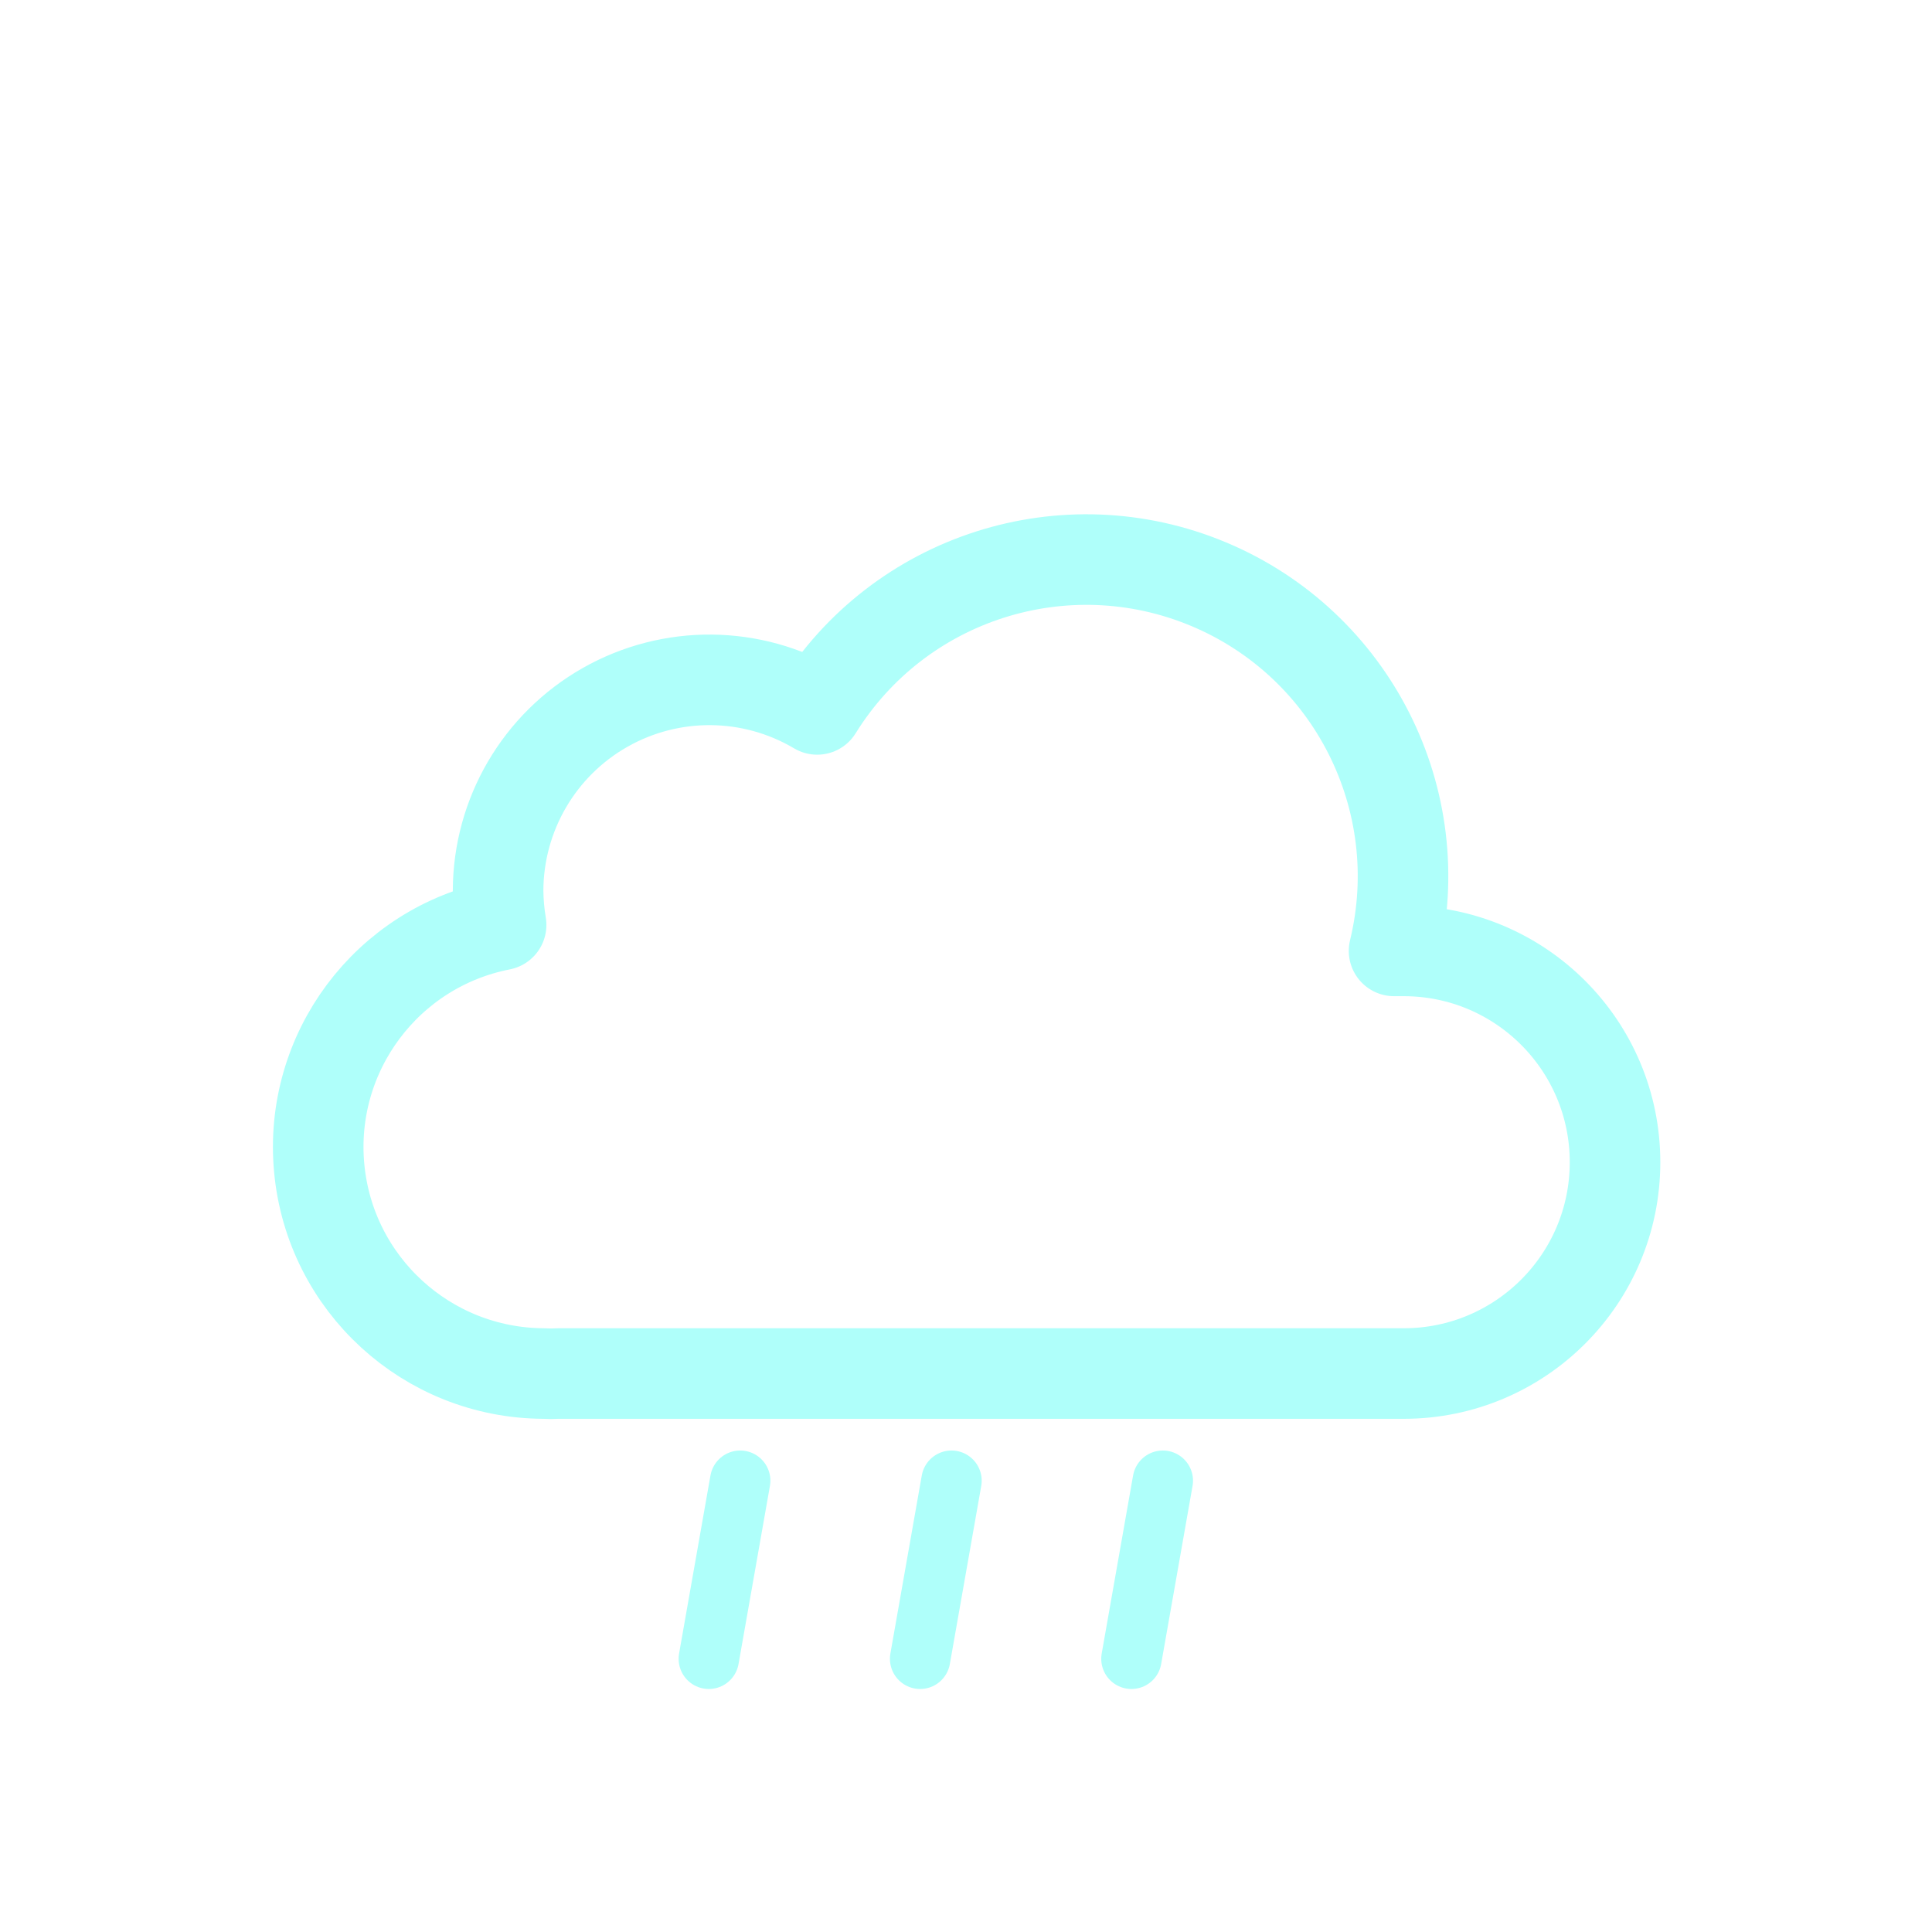
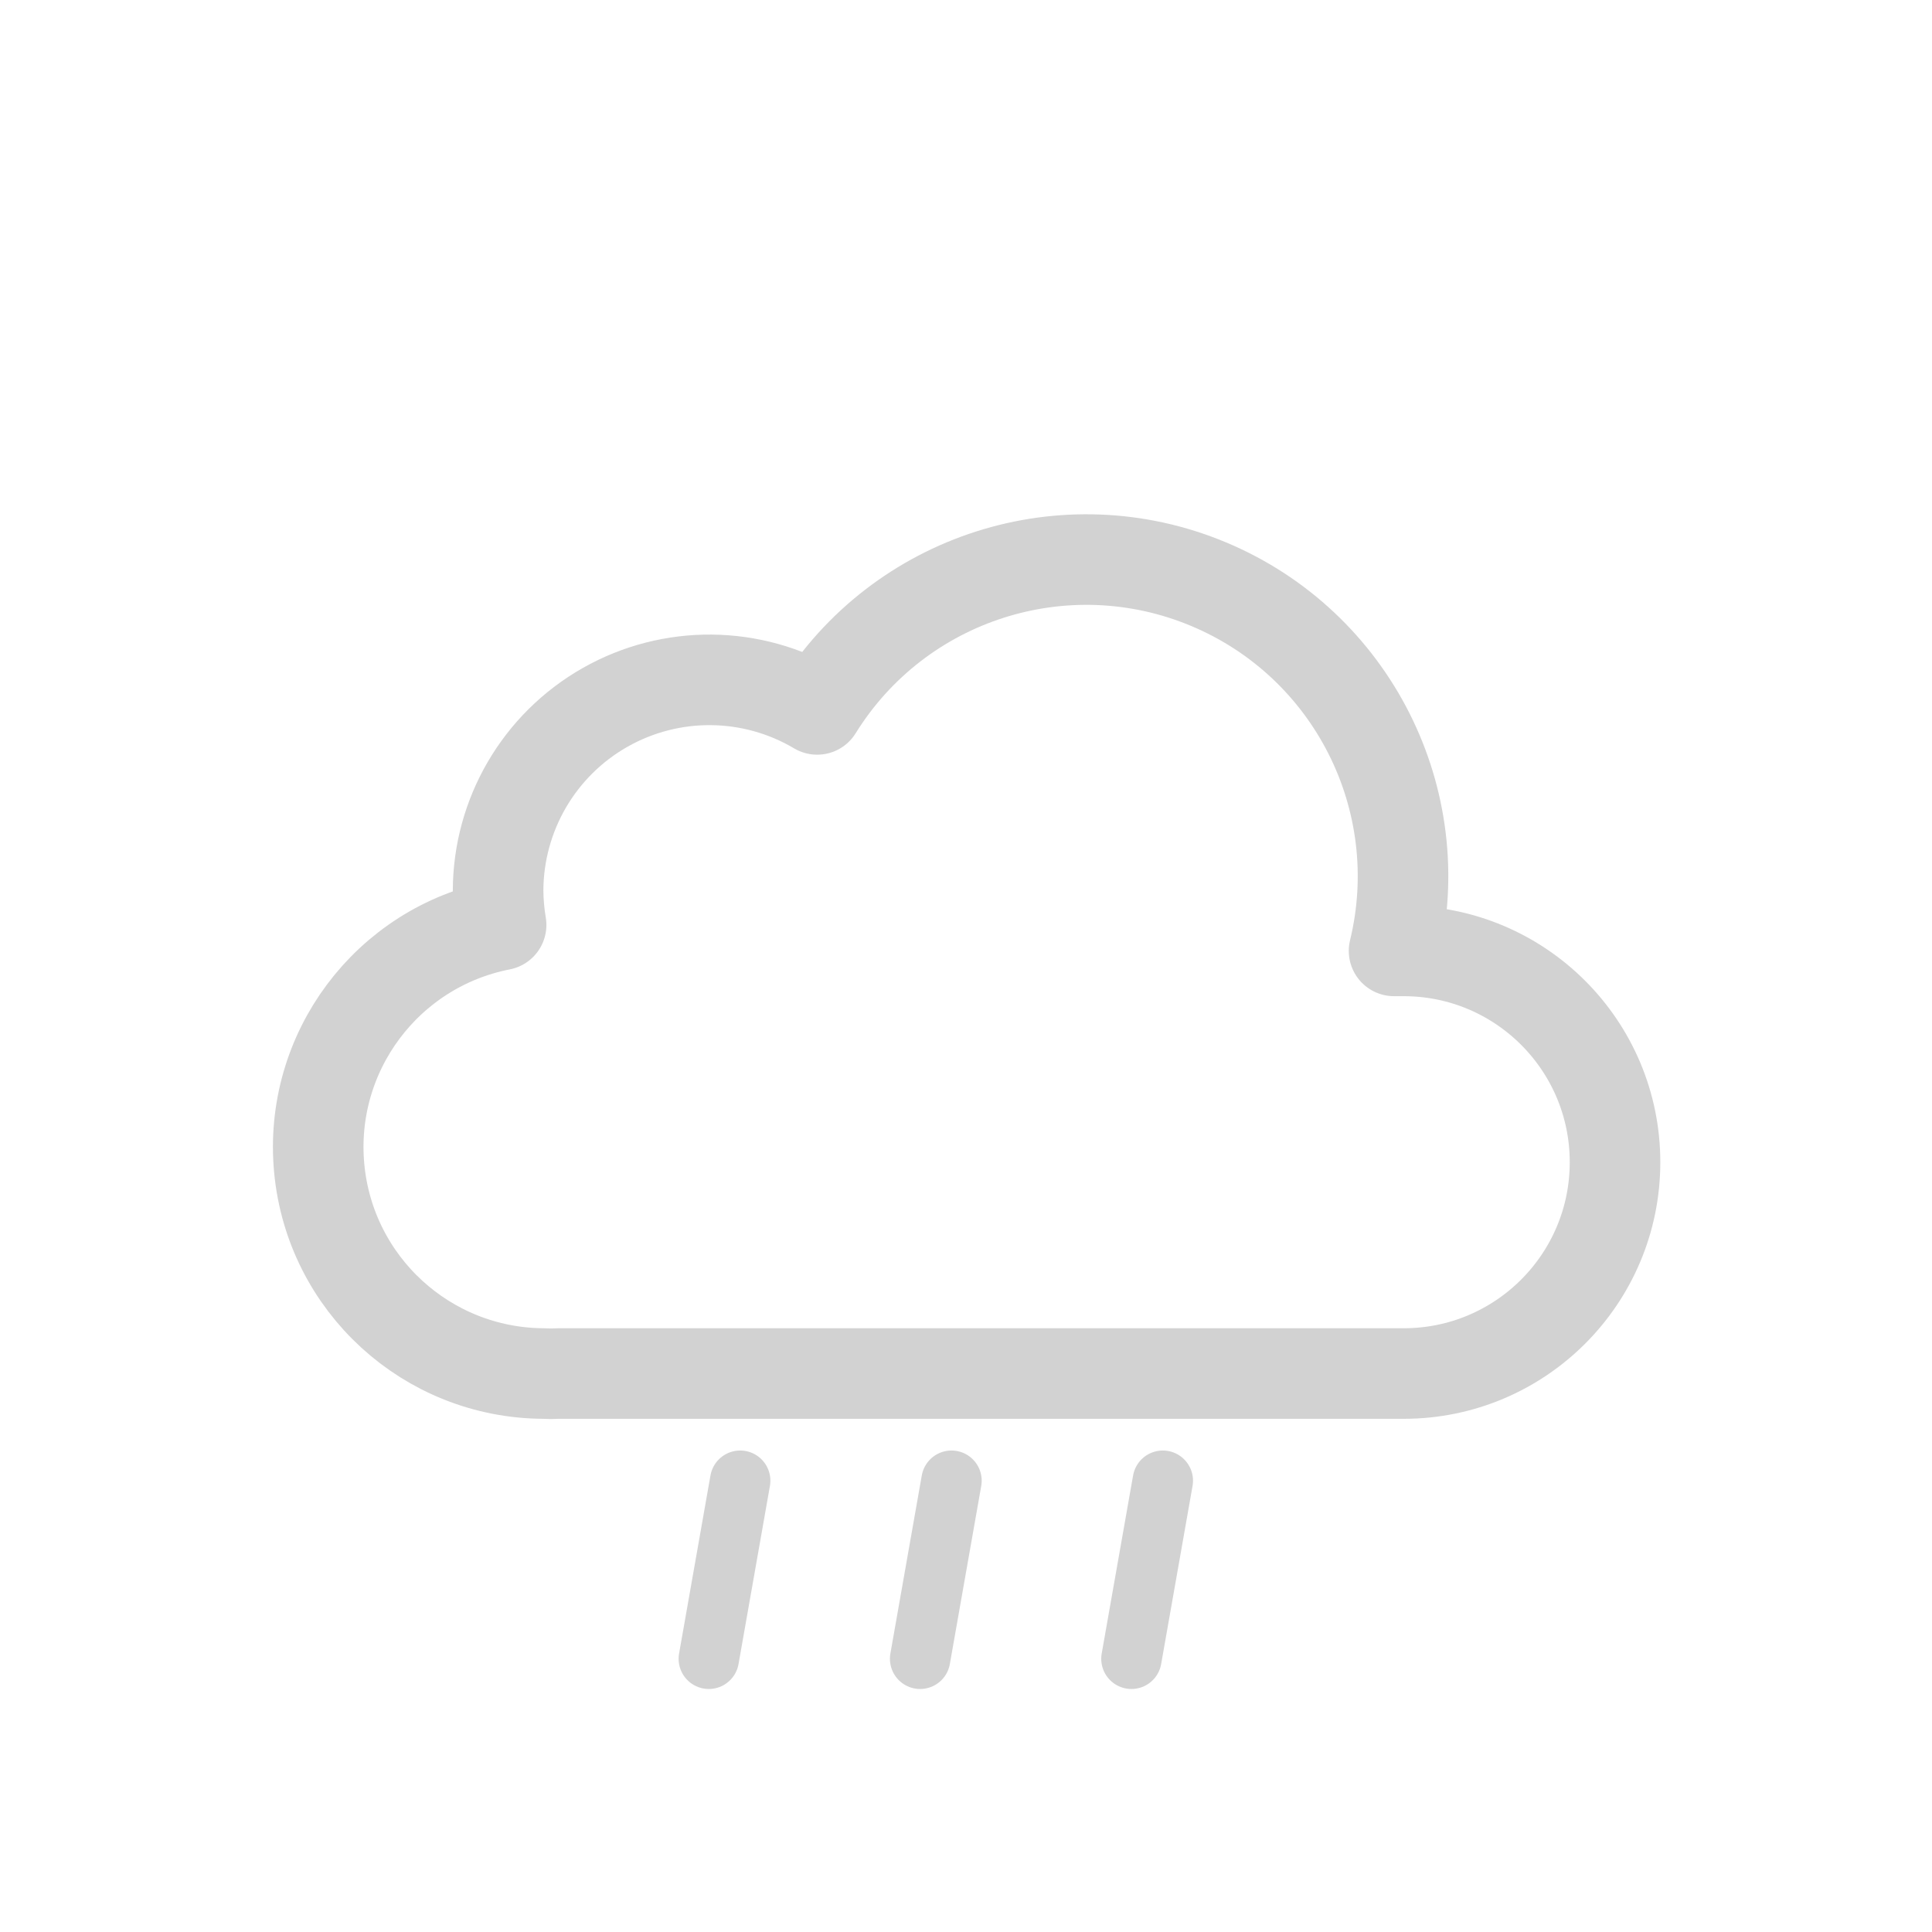
<svg xmlns="http://www.w3.org/2000/svg" viewBox="0 0 64 64">
  <defs>
    <clipPath id="a">
      <path fill="none" d="M42 64l2.85-17h-23.8L17 64" />
    </clipPath>
  </defs>
-   <g clip-path="url(175,255,250,1)">
+   <g clip-path="url(210,210,210,1)">
    <g>
-       <path fill="none" stroke="rgba(175,255,250,1)" stroke-linecap="round" stroke-miterlimit="10" stroke-width="2" d="M24.52 49.05l-1.04 5.9" />
+       <path fill="none" stroke="rgba(210,210,210,1)" stroke-linecap="round" stroke-miterlimit="10" stroke-width="2" d="M24.52 49.05l-1.04 5.9" />
      <animateTransform attributeName="transform" dur="0.5s" repeatCount="indefinite" type="translate" values="2 -10; -2 10" />
      <animate attributeName="opacity" dur="0.5s" repeatCount="indefinite" values="1;1;0" />
    </g>
    <g>
-       <path fill="none" stroke="rgba(175,255,250,1)" stroke-linecap="round" stroke-miterlimit="10" stroke-width="2" d="M31.52 49.05l-1.04 5.9" />
+       <path fill="none" stroke="rgba(210,210,210,1)" stroke-linecap="round" stroke-miterlimit="10" stroke-width="2" d="M31.52 49.05l-1.04 5.9" />
      <animateTransform attributeName="transform" begin="-0.3s" dur="0.5s" repeatCount="indefinite" type="translate" values="2 -10; -2 10" />
      <animate attributeName="opacity" begin="-0.3s" dur="0.5s" repeatCount="indefinite" values="1;1;0" />
    </g>
    <g>
-       <path fill="none" stroke="rgba(175,255,250,1)" stroke-linecap="round" stroke-miterlimit="10" stroke-width="2" d="M38.52 49.05l-1.04 5.9" />
+       <path fill="none" stroke="rgba(210,210,210,1)" stroke-linecap="round" stroke-miterlimit="10" stroke-width="2" d="M38.52 49.05l-1.04 5.9" />
      <animateTransform attributeName="transform" begin="-0.1s" dur="0.5s" repeatCount="indefinite" type="translate" values="2 -10; -2 10" />
      <animate attributeName="opacity" begin="-0.1s" dur="0.5s" repeatCount="indefinite" values="1;1;0" />
    </g>
  </g>
-   <path fill="none" stroke="rgba(175,255,250,1)" stroke-linejoin="round" stroke-width="3" d="M46.5 31.5h-.32a10.49 10.49 0 00-19.11-8 7 7 0 00-10.57 6 7.21 7.21 0 00.1 1.14A7.5 7.5 0 0018 45.5a4.19 4.19 0 00.5 0v0h28a7 7 0 000-14z" />
+   <path fill="none" stroke="rgba(210,210,210,1)" stroke-linejoin="round" stroke-width="3" d="M46.5 31.5h-.32a10.49 10.49 0 00-19.11-8 7 7 0 00-10.57 6 7.21 7.21 0 00.1 1.14A7.5 7.5 0 0018 45.5a4.19 4.19 0 00.5 0v0h28a7 7 0 000-14z" />
</svg>
